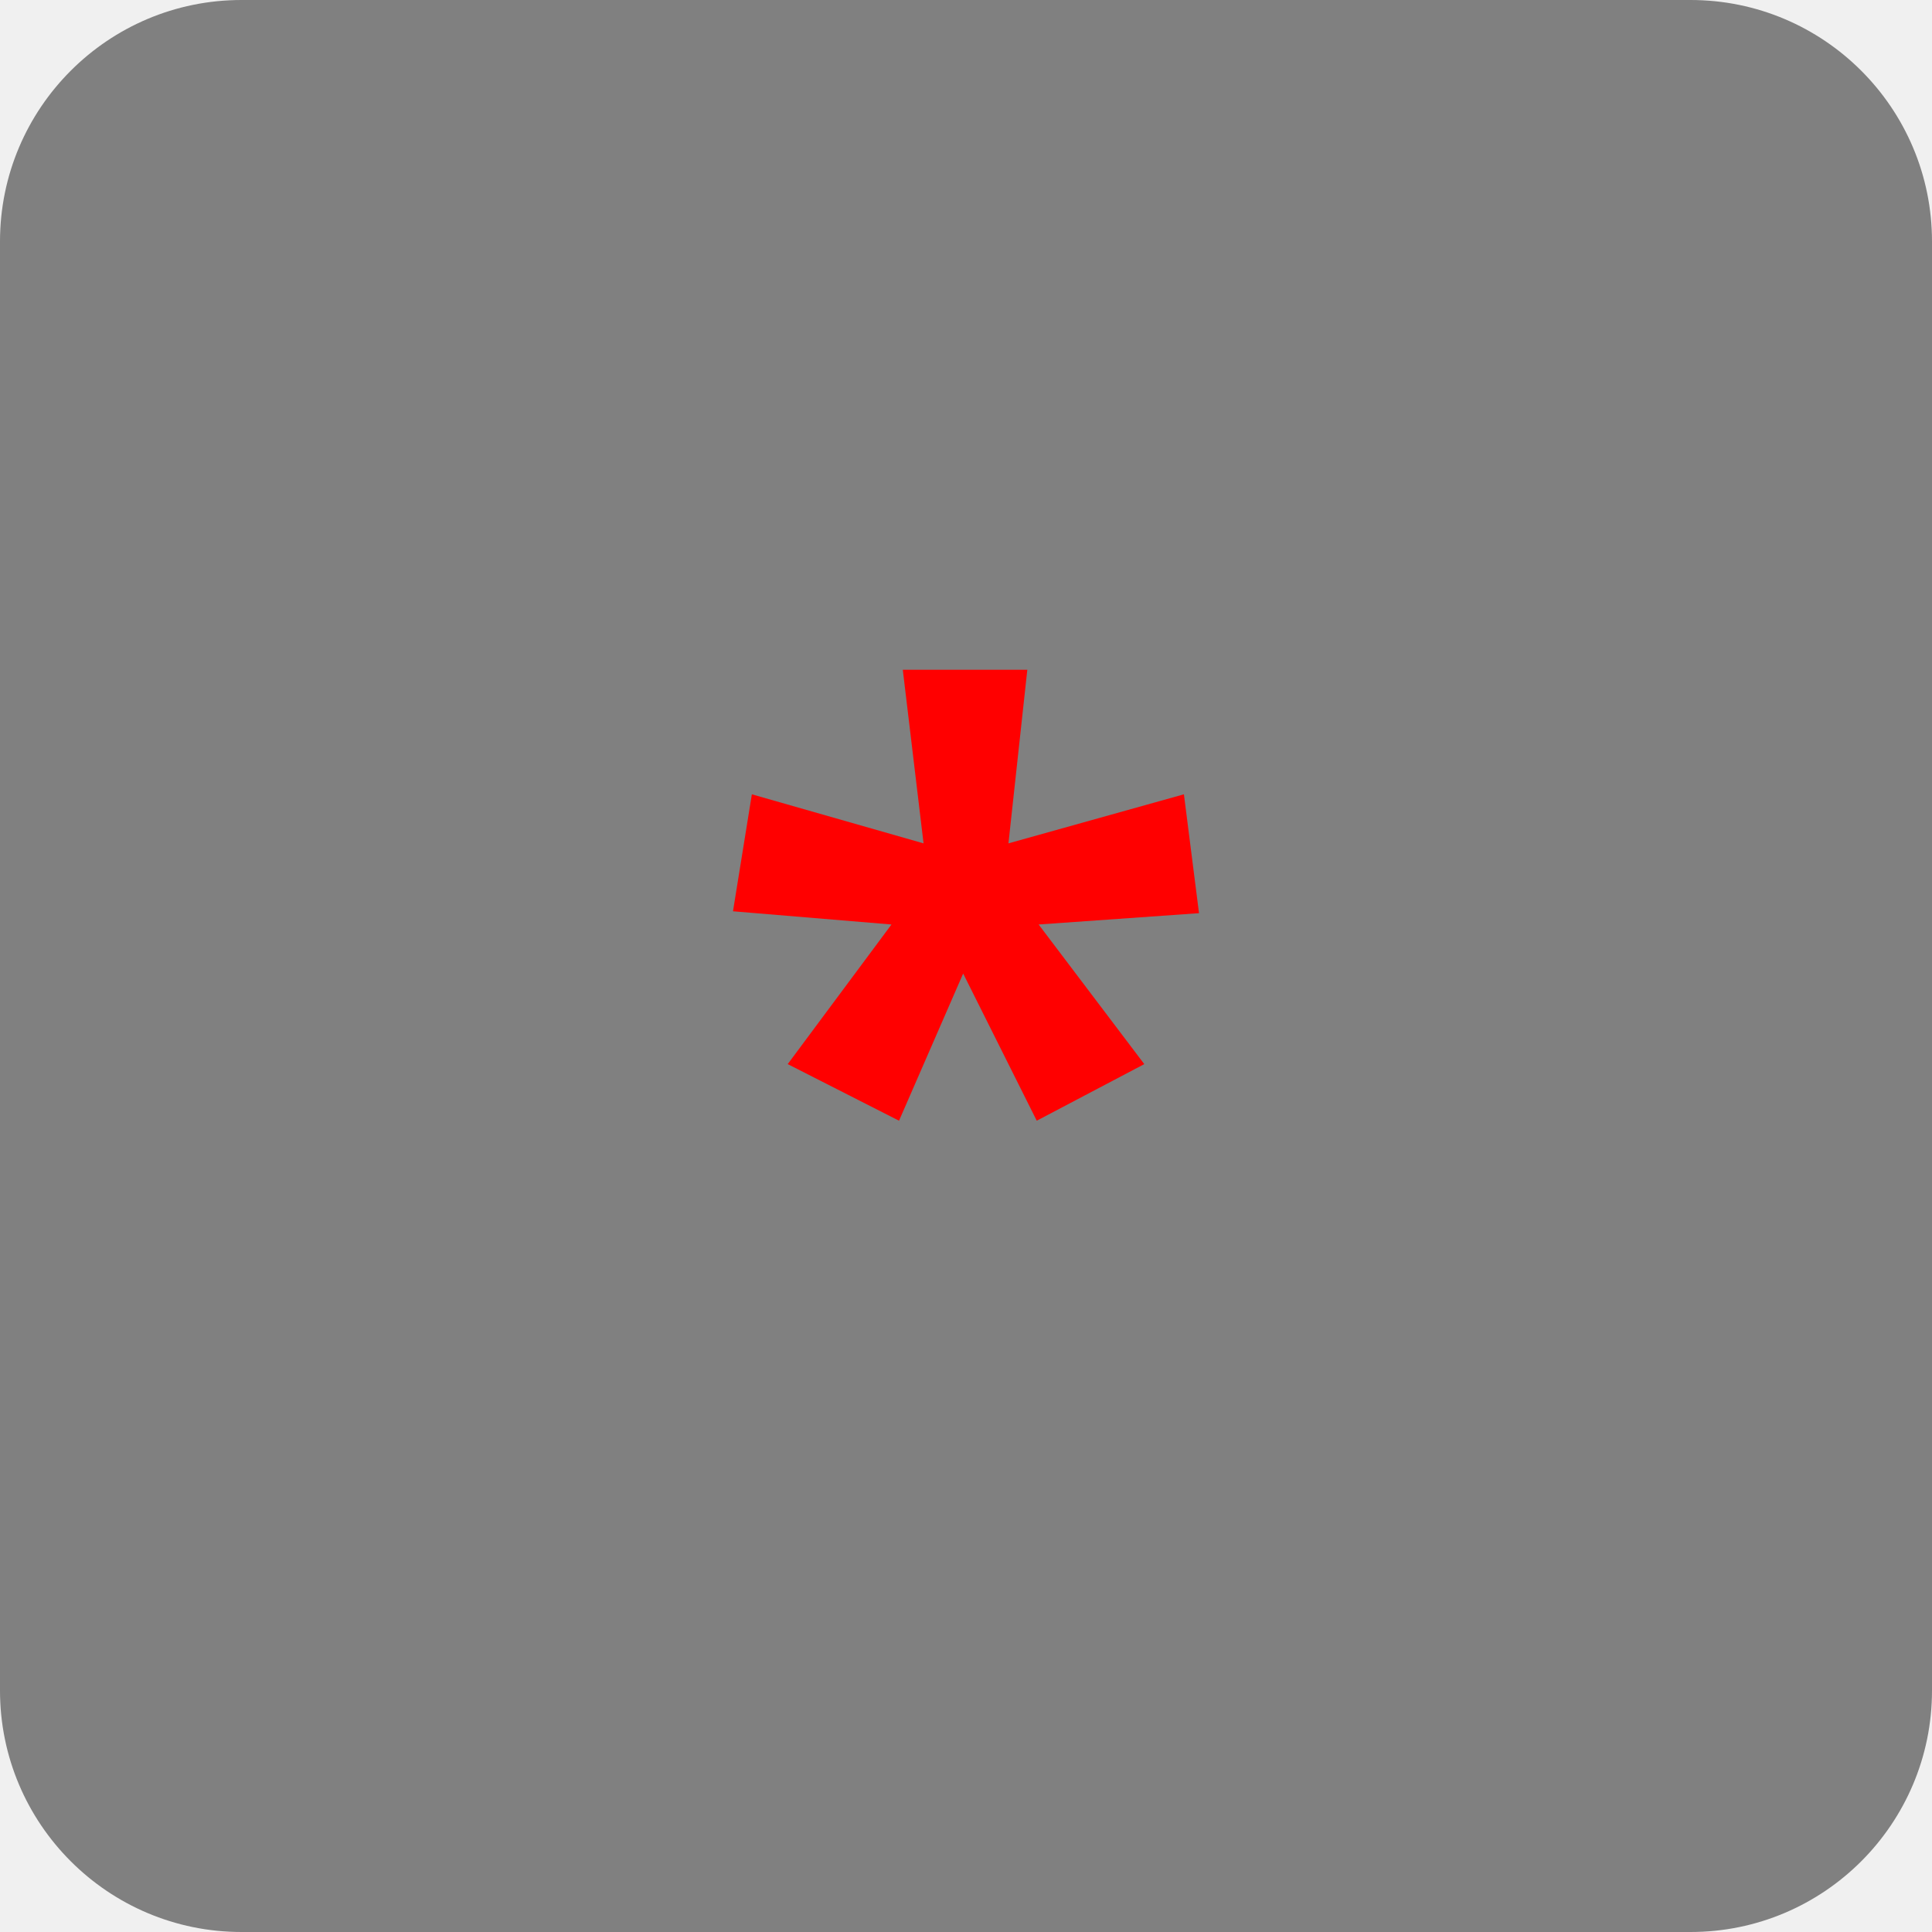
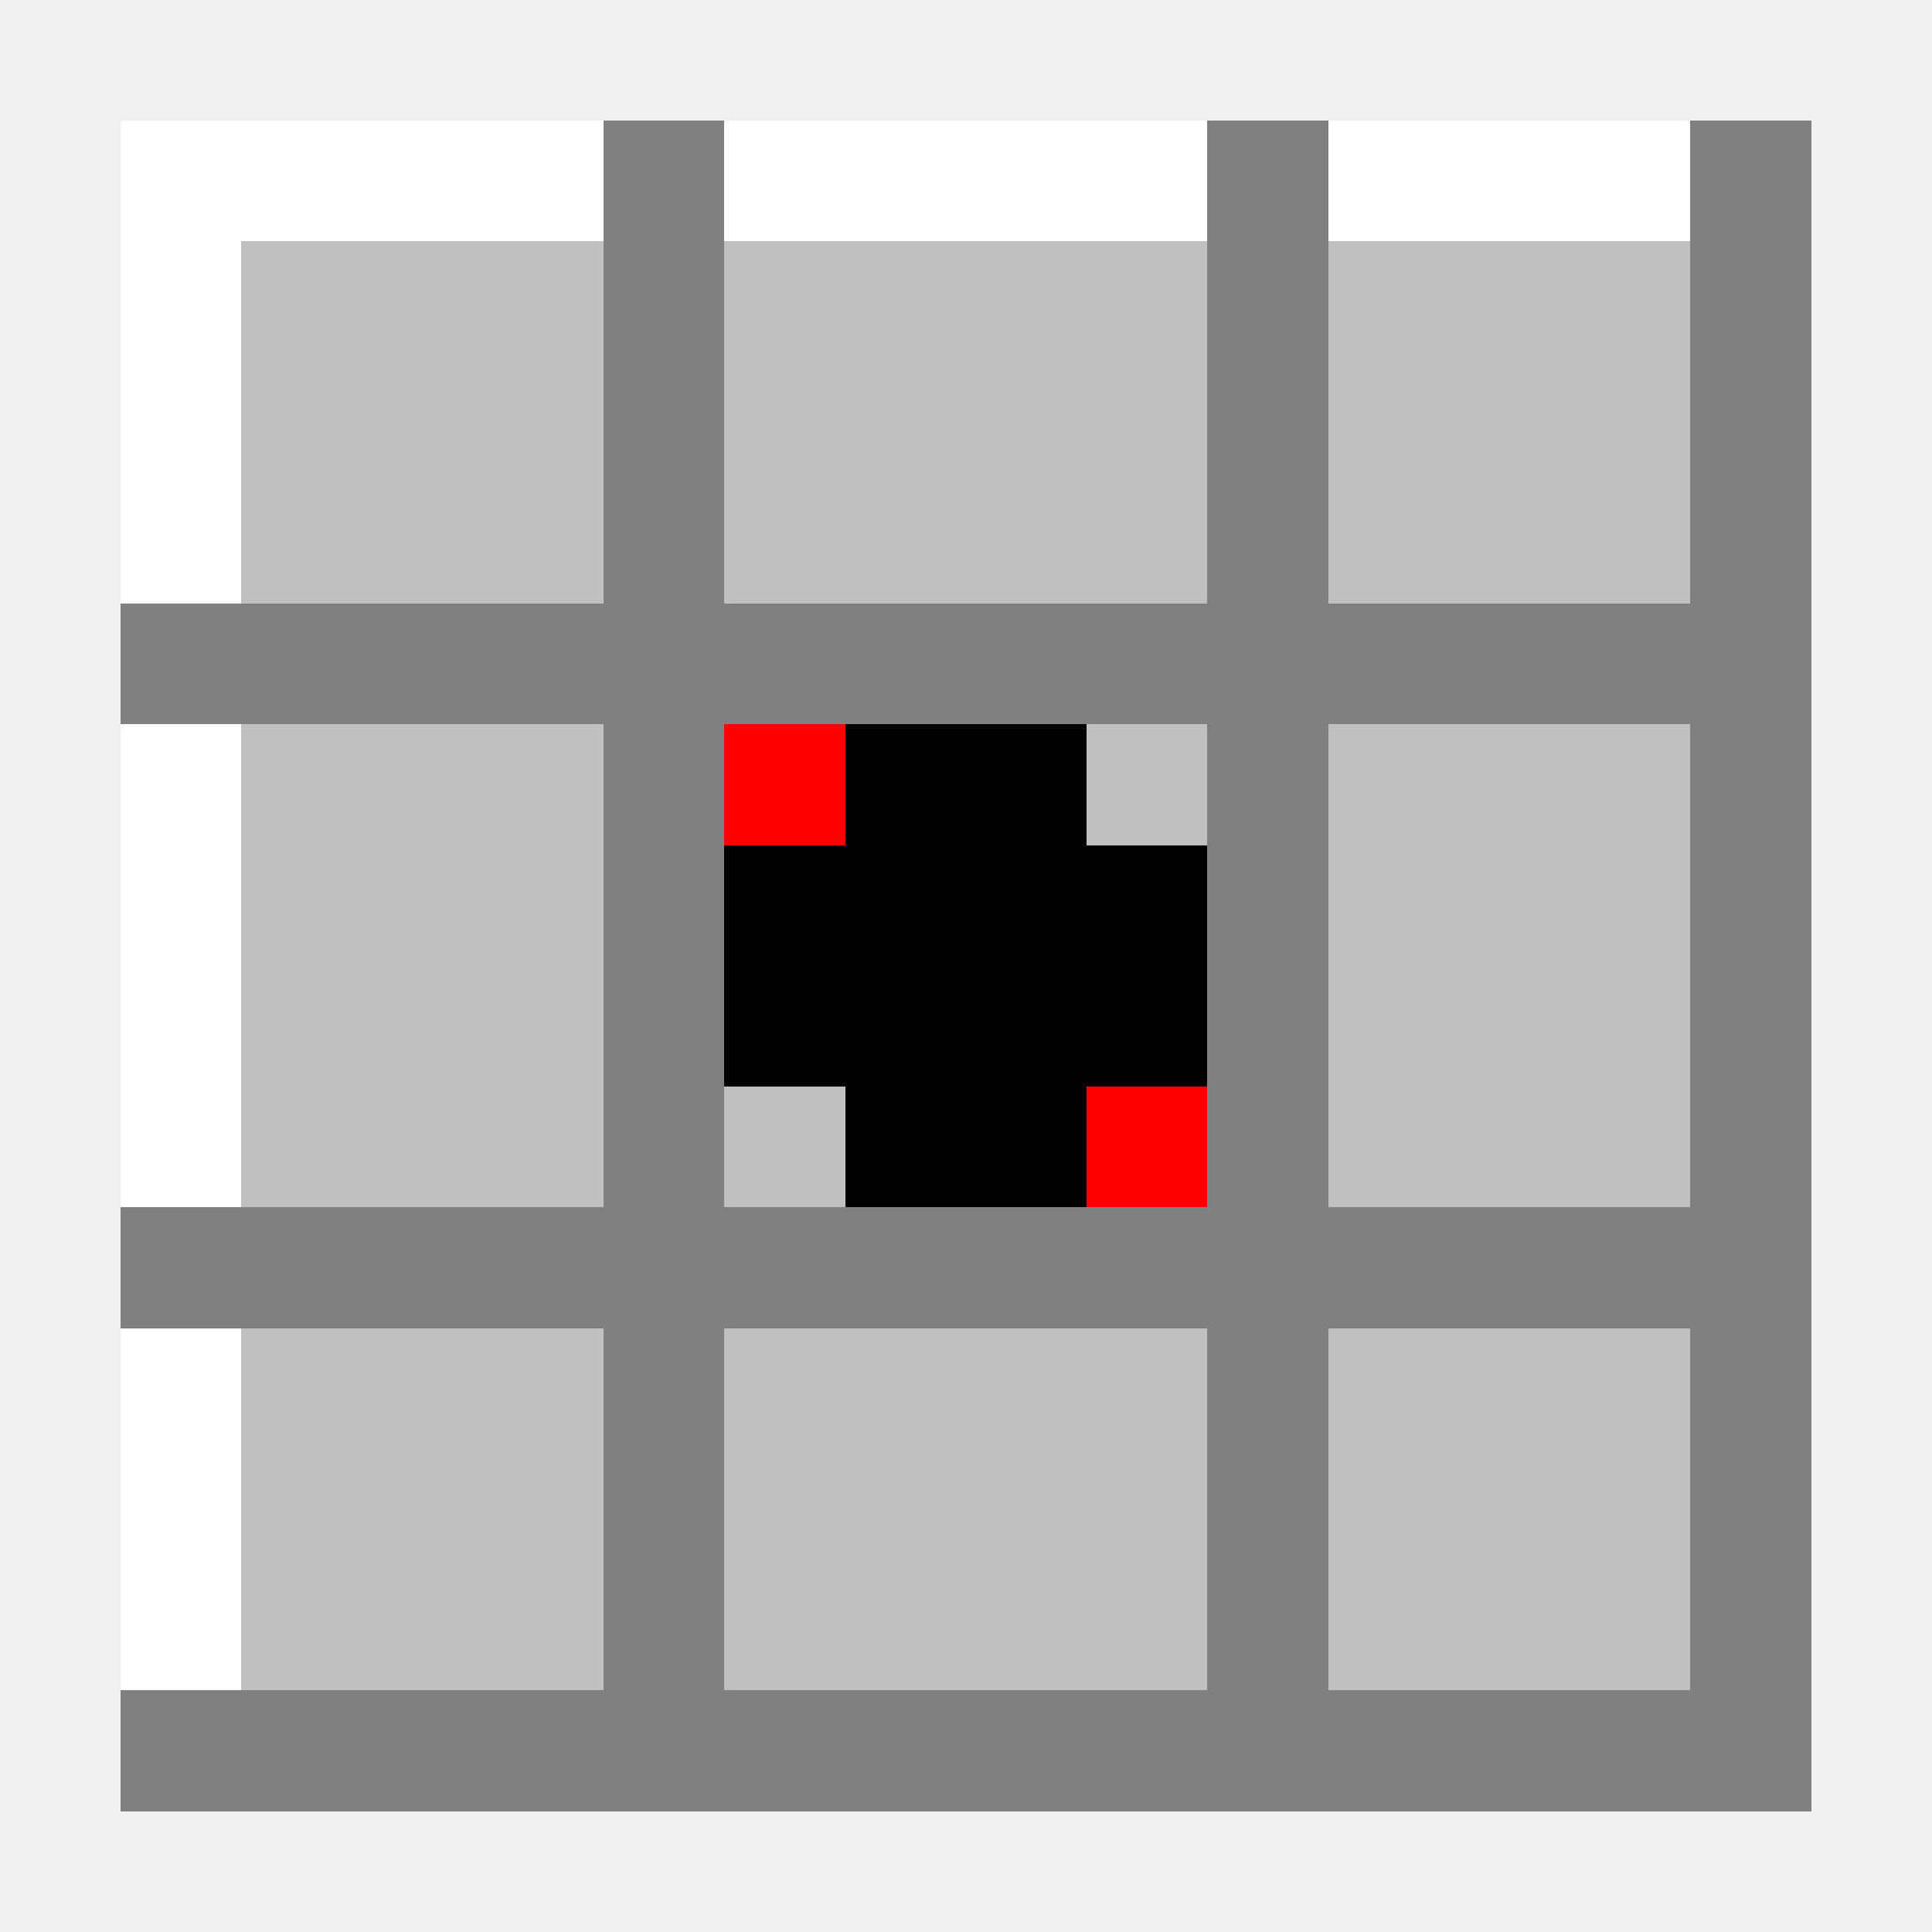
- <svg xmlns="http://www.w3.org/2000/svg" width="16" height="16" viewBox="0 0 16 16">
-   <rect width="16" height="16" fill="#808080" rx="2" />
-   <text x="50%" y="55%" text-anchor="middle" dominant-baseline="middle" fill="#ff0000" font-family="sans-serif" font-size="8" font-weight="bold">*</text>
+ <svg xmlns="http://www.w3.org/2000/svg" width="16" height="16" viewBox="0 0 16 16" shape-rendering="crispEdges">
+   <rect x="1" y="1" width="14" height="14" fill="#C0C0C0" />
+   <rect x="1" y="1" width="14" height="1" fill="#FFFFFF" />
+   <rect x="1" y="1" width="1" height="14" fill="#FFFFFF" />
+   <rect x="14" y="1" width="1" height="14" fill="#808080" />
+   <rect x="1" y="14" width="14" height="1" fill="#808080" />
+   <rect x="1" y="5" width="14" height="1" fill="#808080" />
+   <rect x="1" y="10" width="14" height="1" fill="#808080" />
+   <rect x="5" y="1" width="1" height="14" fill="#808080" />
+   <rect x="10" y="1" width="1" height="14" fill="#808080" />
+   <rect x="7" y="7" width="2" height="2" fill="#000000" />
+   <rect x="6" y="7" width="1" height="2" fill="#000000" />
+   <rect x="9" y="7" width="1" height="2" fill="#000000" />
+   <rect x="7" y="6" width="2" height="1" fill="#000000" />
+   <rect x="7" y="9" width="2" height="1" fill="#000000" />
+   <rect x="6" y="6" width="1" height="1" fill="#FF0000" />
+   <rect x="9" y="9" width="1" height="1" fill="#FF0000" />
</svg>
